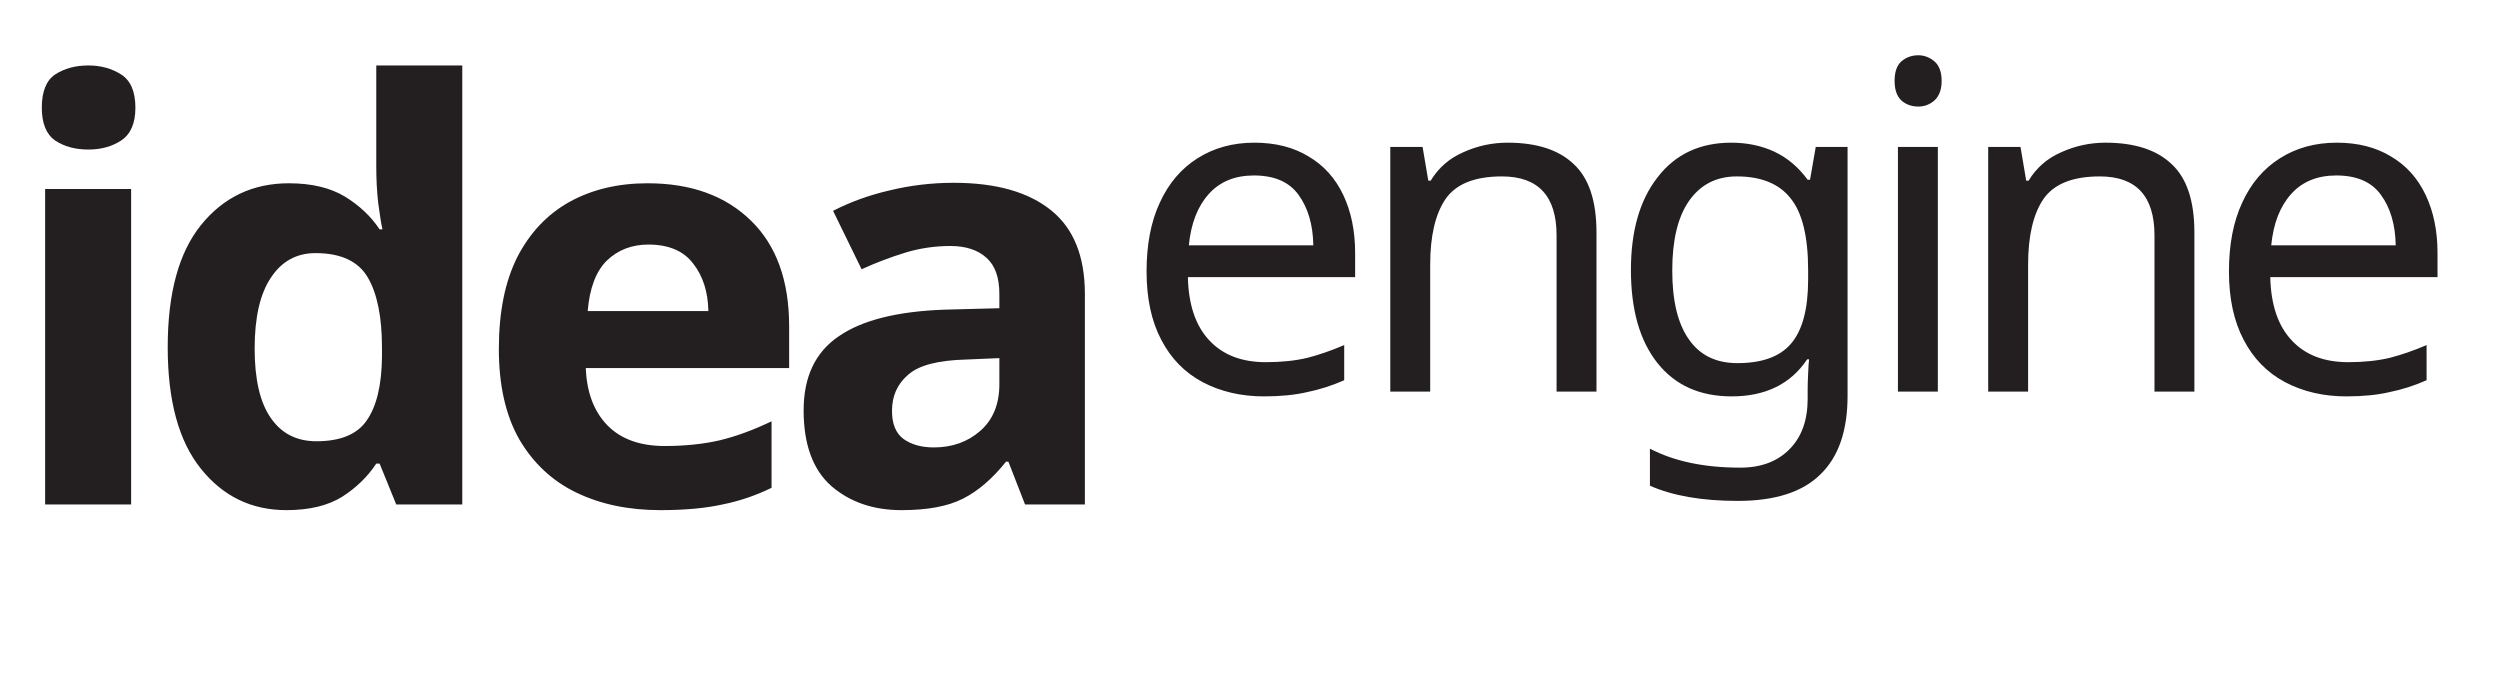
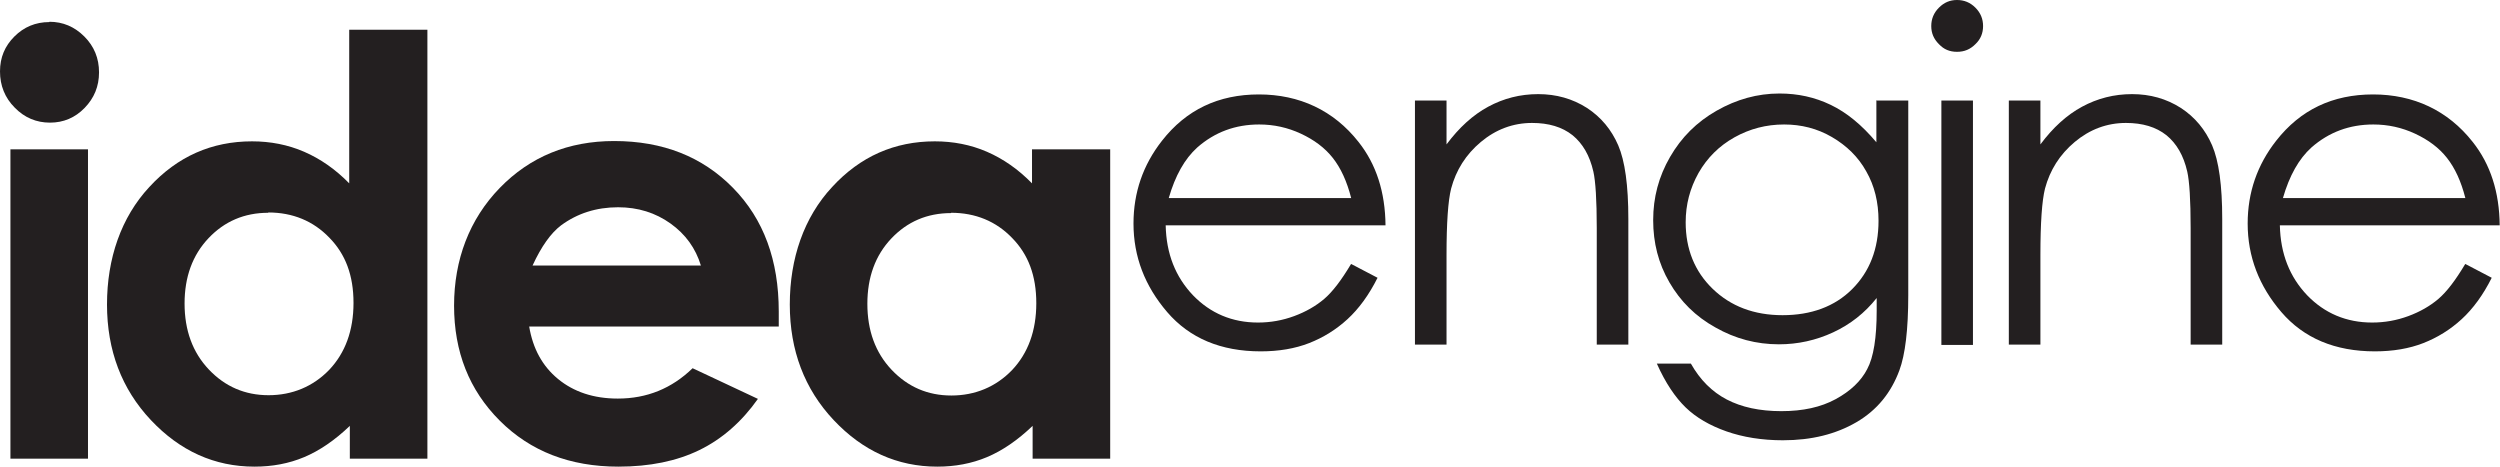
- <svg xmlns="http://www.w3.org/2000/svg" id="Layer_2" data-name="Layer 2" viewBox="0 0 82.22 22.42">
+ <svg xmlns="http://www.w3.org/2000/svg" id="Layer_2" data-name="Layer 2" viewBox="0 0 81.54 15.22">
  <defs>
    <style>
      .cls-1 {
-         font-family: CenturyGothic-Bold, 'Century Gothic';
-         font-size: 19px;
-         font-weight: 700;
-         letter-spacing: -.06em;
-       }
- 
-       .cls-1, .cls-2 {
        fill: #231f20;
-       }
- 
-       .cls-2 {
-         font-family: CenturyGothic, 'Century Gothic';
-         font-size: 15px;
-         letter-spacing: -.06em;
      }
    </style>
  </defs>
  <g id="Layer_1-2" data-name="Layer 1">
-     <text class="cls-1" transform="translate(0 16.59)">
-       <tspan x="0" y="0">idea</tspan>
-     </text>
-     <text class="cls-2" transform="translate(36.88 12.88)">
-       <tspan x="0" y="0">engine</tspan>
-     </text>
+     <g>
+       <path class="cls-1" d="m1.61.71c.44,0,.82.16,1.14.48.32.32.48.71.48,1.17s-.16.84-.47,1.16c-.31.32-.69.48-1.13.48s-.83-.16-1.15-.49c-.32-.32-.48-.72-.48-1.18s.16-.83.47-1.14.69-.47,1.14-.47ZM.34,4.87h2.53v10.09H.34V4.87Z" />
+       <path class="cls-1" d="m11.41.97h2.53v13.99h-2.53v-1.07c-.49.47-.99.81-1.49,1.02-.5.21-1.04.31-1.62.31-1.3,0-2.43-.51-3.38-1.52-.95-1.01-1.43-2.27-1.43-3.77s.46-2.84,1.38-3.83c.92-1,2.04-1.49,3.35-1.49.6,0,1.17.11,1.7.34.53.23,1.02.57,1.47,1.03V.97Zm-2.66,5.97c-.78,0-1.43.28-1.95.83-.52.55-.78,1.26-.78,2.13s.26,1.59.79,2.15c.53.56,1.18.84,1.95.84s1.45-.28,1.98-.83c.52-.55.79-1.28.79-2.18s-.26-1.59-.79-2.13c-.52-.54-1.19-.82-1.99-.82Z" />
+       <path class="cls-1" d="m25.4,10.65h-8.14c.12.72.43,1.29.94,1.71.51.42,1.16.64,1.95.64.95,0,1.76-.33,2.44-.99l2.13,1c-.53.75-1.17,1.31-1.91,1.67-.74.36-1.62.54-2.64.54-1.58,0-2.87-.5-3.87-1.5-1-1-1.49-2.25-1.49-3.75s.5-2.82,1.49-3.84c.99-1.02,2.24-1.53,3.73-1.53,1.59,0,2.88.51,3.88,1.53,1,1.02,1.49,2.36,1.49,4.03v.48Zm-2.54-1.99c-.17-.56-.5-1.02-.99-1.37s-1.06-.53-1.71-.53c-.71,0-1.33.2-1.86.59-.33.25-.64.68-.93,1.31h5.49Z" />
+       <path class="cls-1" d="m33.68,4.87h2.53v10.09h-2.53v-1.07c-.49.47-.99.81-1.49,1.02-.5.21-1.04.31-1.62.31-1.3,0-2.43-.51-3.38-1.52-.95-1.01-1.43-2.27-1.43-3.77s.46-2.84,1.38-3.83c.92-1,2.04-1.49,3.35-1.49.6,0,1.17.11,1.7.34.53.23,1.02.57,1.47,1.03v-1.11Zm-2.66,2.08c-.78,0-1.43.28-1.95.83-.52.55-.78,1.26-.78,2.13s.26,1.59.79,2.15c.53.56,1.18.84,1.95.84s1.45-.28,1.98-.83c.52-.55.79-1.28.79-2.18s-.26-1.59-.79-2.13c-.52-.54-1.19-.82-1.99-.82Z" />
+     </g>
+     <g>
+       <path class="cls-1" d="m44.07,8.61l.86.45c-.28.56-.61,1.01-.98,1.35s-.79.6-1.25.78c-.46.18-.99.27-1.58.27-1.3,0-2.32-.43-3.05-1.28-.73-.85-1.1-1.81-1.1-2.89,0-1.01.31-1.91.93-2.7.79-1.01,1.84-1.51,3.16-1.51s2.44.52,3.25,1.55c.58.73.87,1.64.88,2.72h-7.17c.02.93.32,1.68.89,2.28.57.59,1.28.89,2.12.89.41,0,.8-.07,1.18-.21s.71-.33.98-.56c.27-.23.56-.61.87-1.13Zm0-2.15c-.14-.55-.34-.98-.6-1.31s-.61-.59-1.04-.79-.88-.3-1.36-.3c-.78,0-1.45.25-2.02.75-.41.37-.72.92-.93,1.65h5.94Z" />
+       <path class="cls-1" d="m46.15,3.28h1.03v1.43c.41-.55.86-.96,1.36-1.23.5-.27,1.04-.41,1.63-.41s1.12.15,1.59.45c.46.3.8.71,1.02,1.22s.33,1.31.33,2.4v4.1h-1.03v-3.8c0-.92-.04-1.53-.11-1.84-.12-.53-.35-.92-.68-1.19-.34-.27-.78-.4-1.32-.4-.62,0-1.18.21-1.67.62-.49.41-.81.92-.97,1.52-.1.4-.15,1.12-.15,2.17v2.92h-1.03V3.28Z" />
+       <path class="cls-1" d="m61.21,3.28h1.03v6.35c0,1.12-.1,1.94-.29,2.45-.27.73-.73,1.3-1.4,1.69s-1.46.59-2.4.59c-.68,0-1.3-.1-1.84-.29-.54-.19-.99-.45-1.33-.78s-.66-.8-.94-1.43h1.11c.3.53.69.92,1.17,1.17s1.07.38,1.78.38,1.29-.13,1.77-.39.83-.59,1.03-.98c.21-.39.31-1.03.31-1.91v-.41c-.39.49-.86.86-1.42,1.12s-1.15.39-1.77.39c-.73,0-1.42-.18-2.07-.55-.65-.36-1.14-.85-1.5-1.47s-.53-1.29-.53-2.03.18-1.42.55-2.06c.37-.64.87-1.14,1.52-1.51.65-.37,1.33-.56,2.05-.56.6,0,1.15.12,1.67.37.52.25,1.01.65,1.49,1.22v-1.38Zm-3.02.78c-.58,0-1.12.14-1.62.42s-.89.67-1.17,1.16c-.28.5-.42,1.03-.42,1.61,0,.87.29,1.6.88,2.17s1.35.86,2.28.86,1.7-.28,2.27-.85.86-1.31.86-2.23c0-.6-.13-1.14-.4-1.61-.26-.47-.64-.84-1.12-1.12s-1-.41-1.56-.41Z" />
+       <path class="cls-1" d="m63.83,0c.23,0,.43.08.6.25.17.17.25.37.25.6s-.08.43-.25.59c-.17.17-.36.25-.6.25s-.43-.08-.59-.25c-.17-.17-.25-.36-.25-.59s.08-.43.25-.6c.17-.17.36-.25.59-.25Zm-.51,3.28h1.03v7.97h-1.03V3.28Z" />
+       <path class="cls-1" d="m65.52,3.28h1.03v1.43c.41-.55.86-.96,1.36-1.23.5-.27,1.04-.41,1.63-.41s1.12.15,1.59.45c.46.3.8.71,1.02,1.22s.33,1.31.33,2.4v4.1h-1.03v-3.8c0-.92-.04-1.53-.11-1.84-.12-.53-.35-.92-.68-1.19-.34-.27-.78-.4-1.32-.4-.62,0-1.18.21-1.67.62-.49.41-.81.92-.97,1.52-.1.4-.15,1.12-.15,2.17v2.92h-1.03V3.28Z" />
+       <path class="cls-1" d="m80.41,8.61l.86.45c-.28.56-.61,1.01-.98,1.35s-.79.6-1.25.78c-.46.18-.99.27-1.58.27-1.3,0-2.32-.43-3.05-1.28-.73-.85-1.1-1.81-1.1-2.89,0-1.01.31-1.91.93-2.7.79-1.01,1.84-1.51,3.16-1.51s2.44.52,3.25,1.55c.58.73.87,1.64.88,2.72h-7.17c.02.93.32,1.68.89,2.28.57.59,1.28.89,2.12.89.41,0,.8-.07,1.18-.21s.71-.33.98-.56c.27-.23.56-.61.87-1.13Zm0-2.15c-.14-.55-.34-.98-.6-1.31s-.61-.59-1.04-.79-.88-.3-1.36-.3c-.78,0-1.45.25-2.02.75-.41.37-.72.92-.93,1.65h5.94Z" />
+     </g>
  </g>
</svg>
